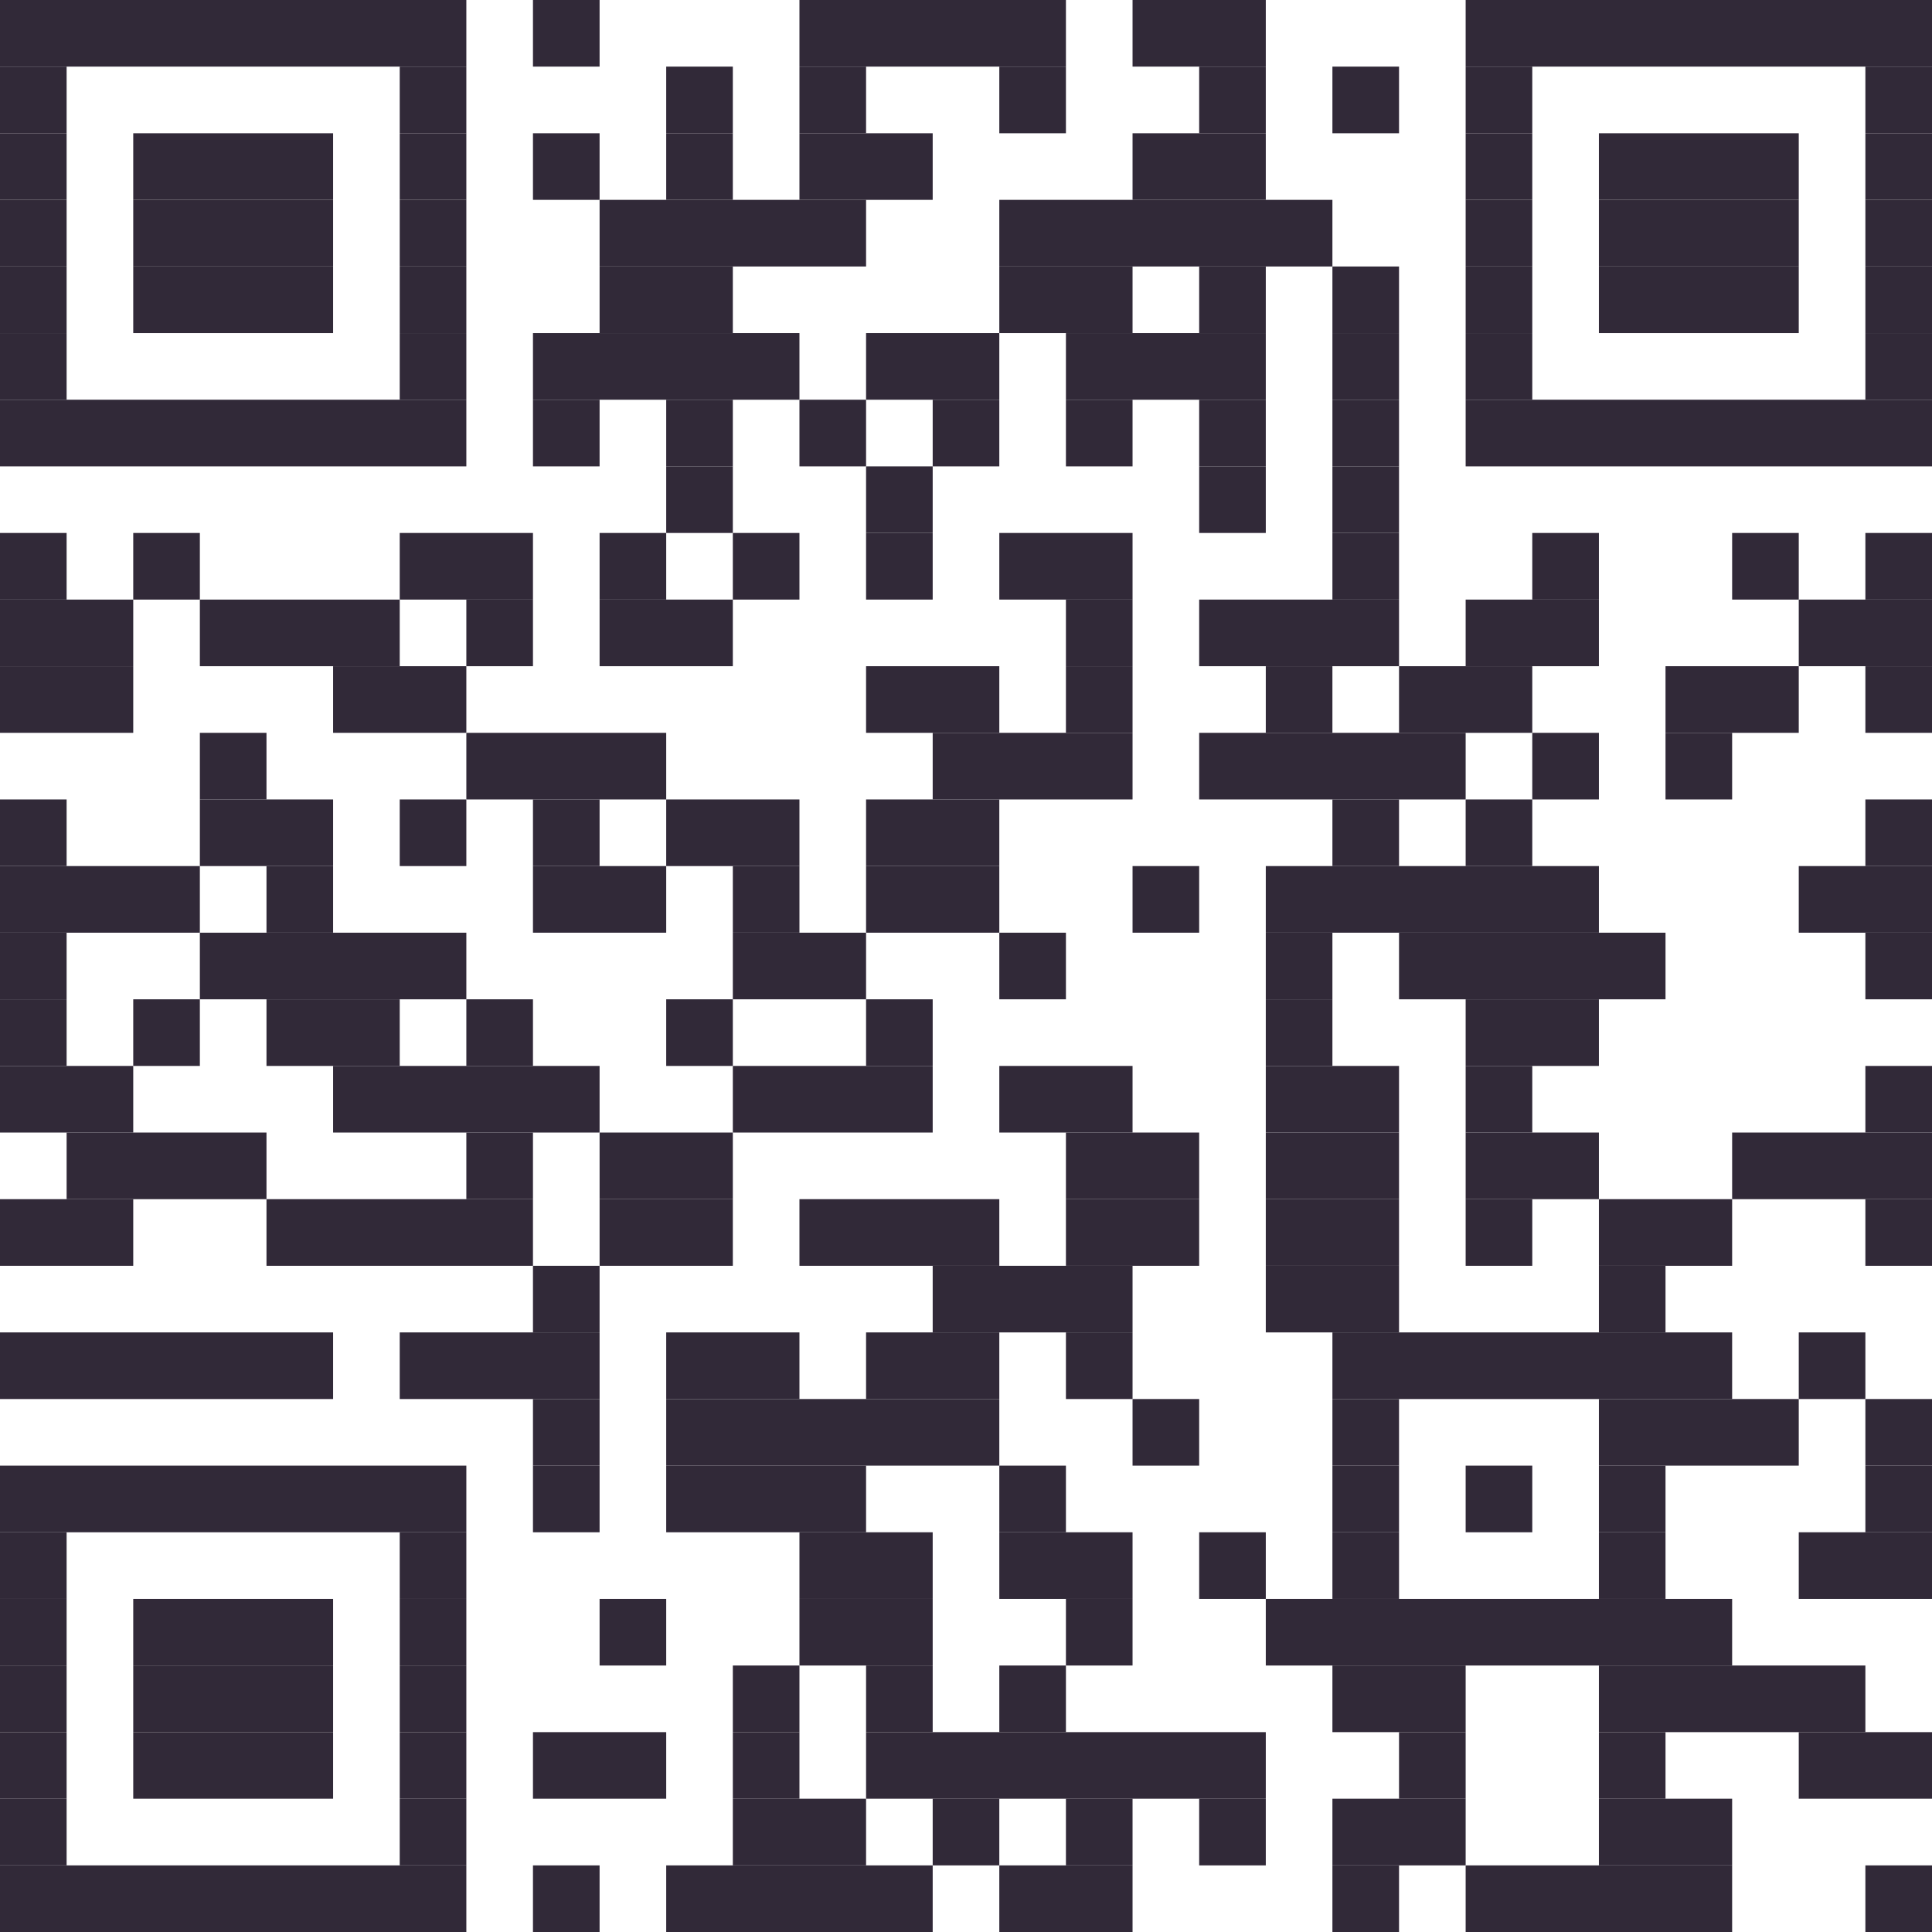
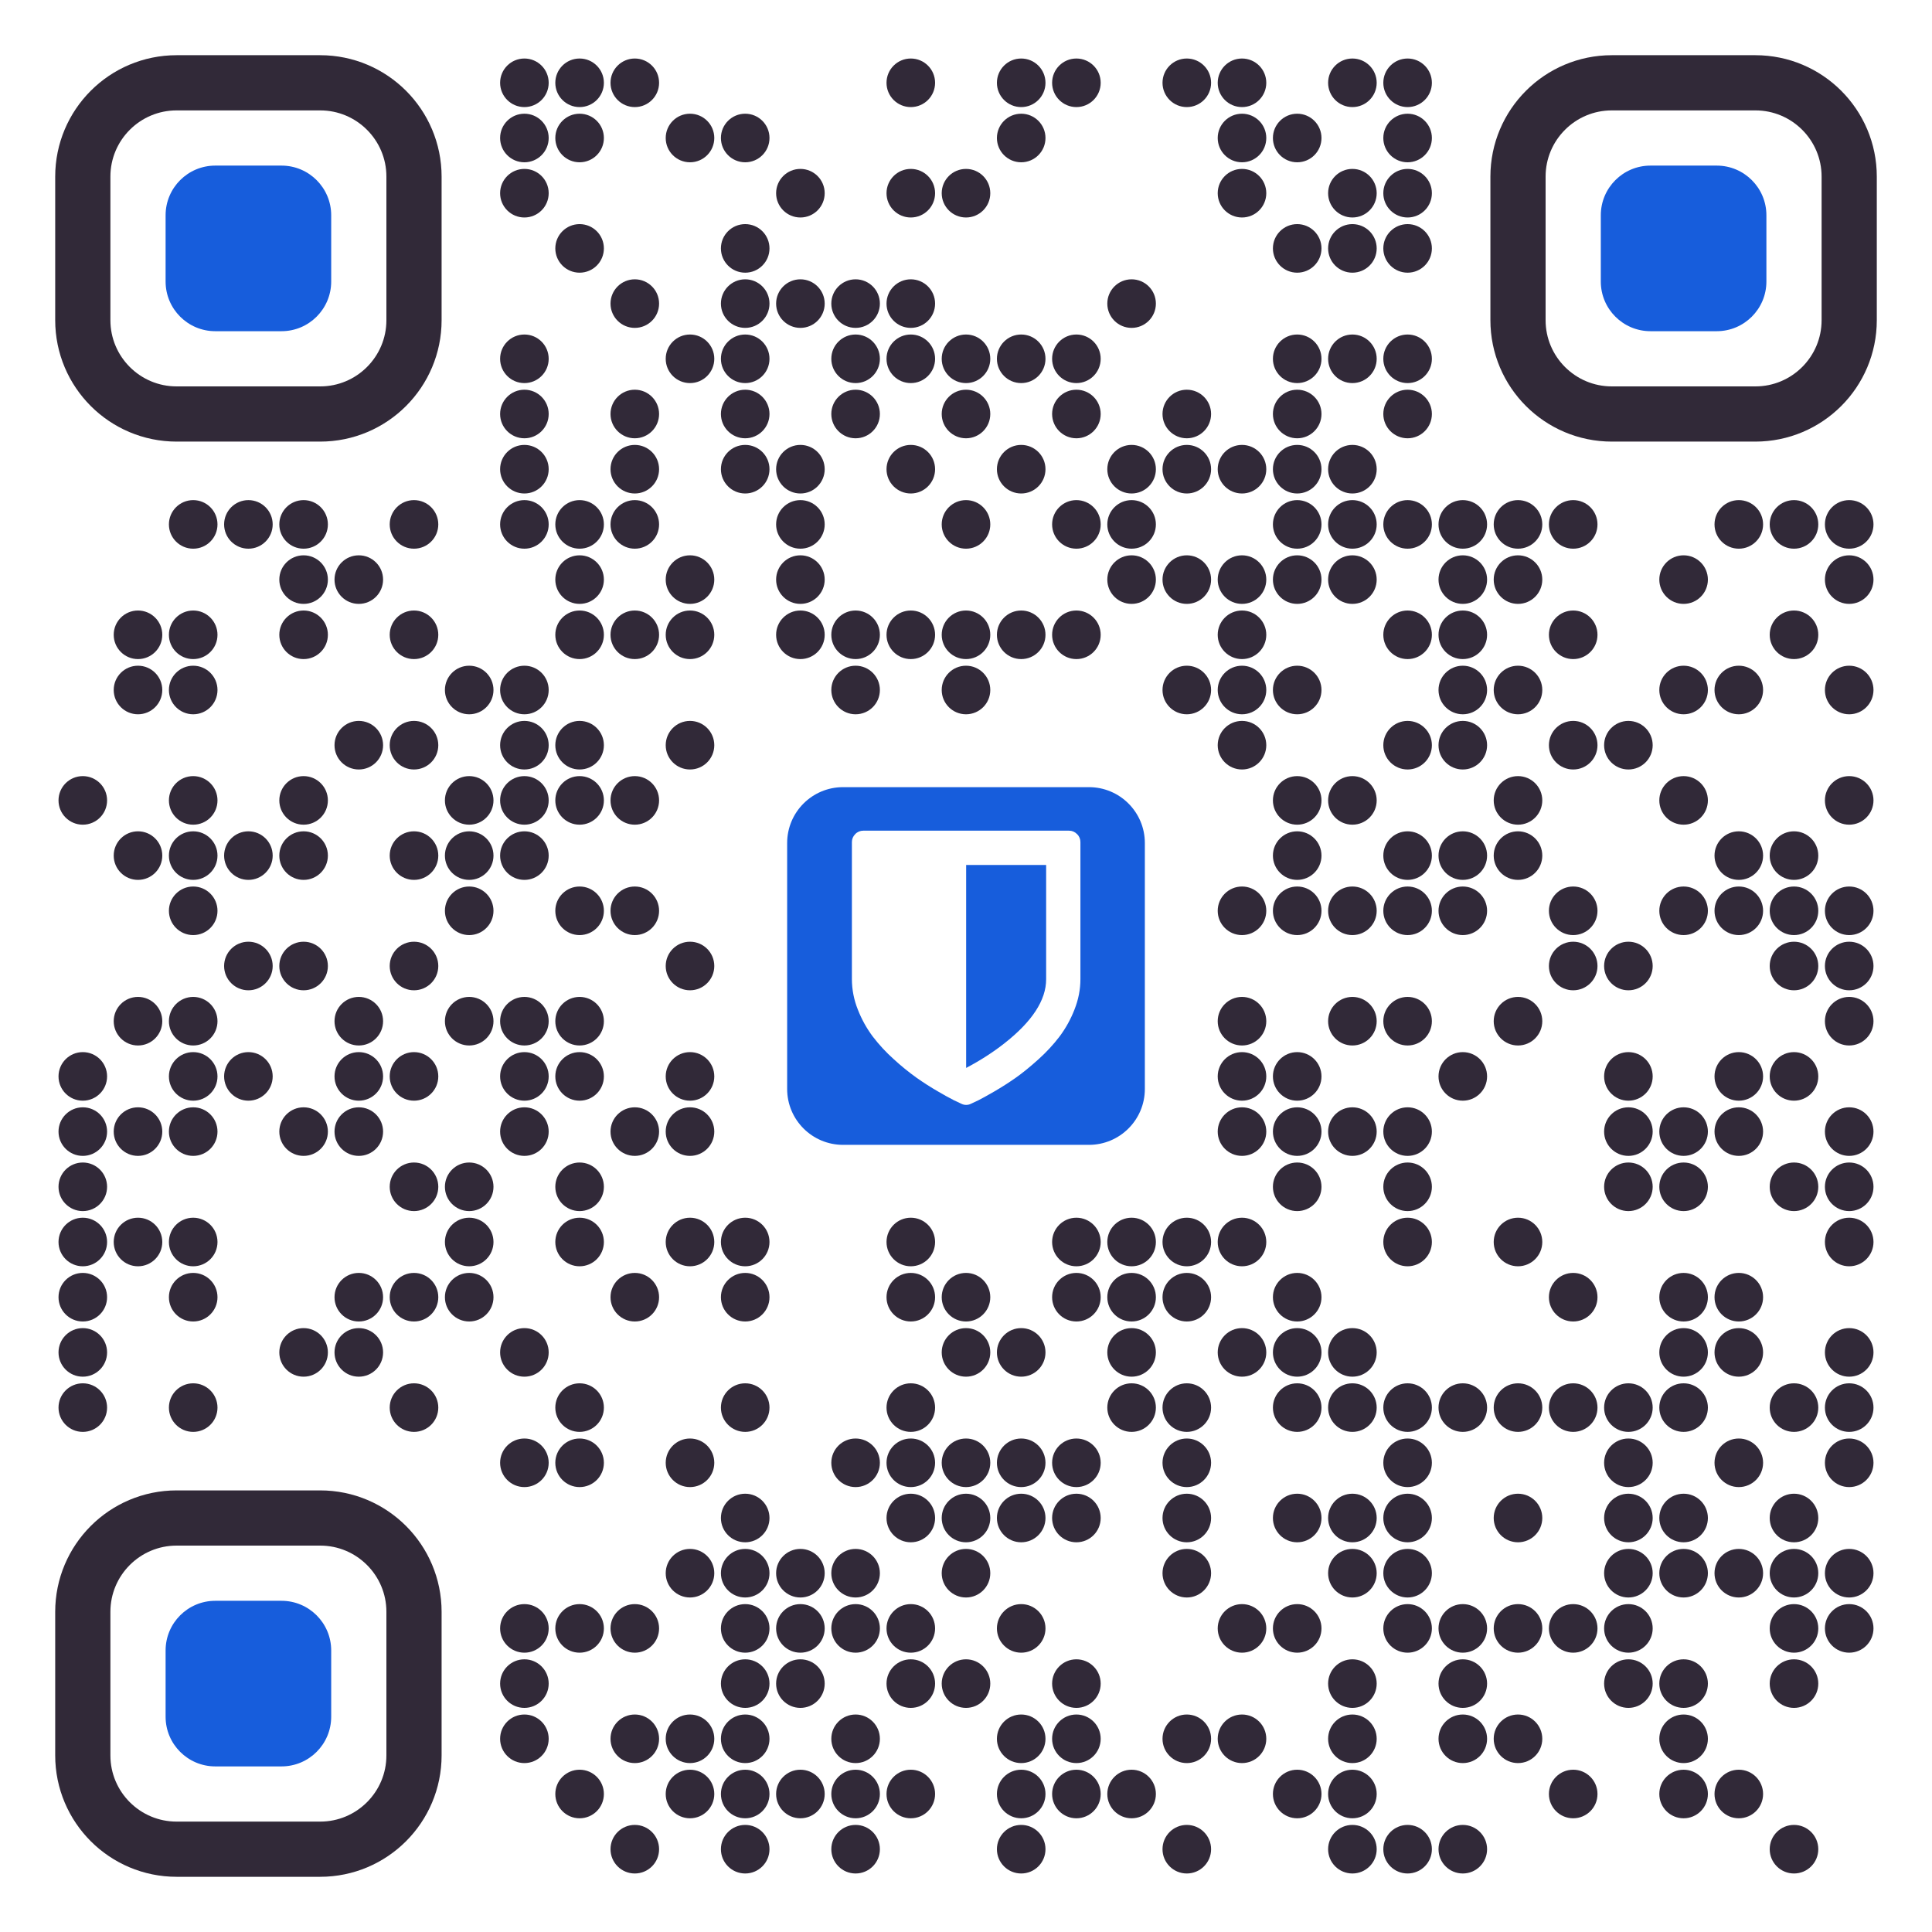
- <svg xmlns="http://www.w3.org/2000/svg" width="3.07cm" height="3.07cm" viewBox="0 0 29 29" preserveAspectRatio="none" version="1.1">
-   <g id="QRcode">
-     <rect x="0" y="0" width="29" height="29" fill="#ffffff" />
-     <g id="Pattern" transform="translate(0,0)">
-       <rect x="0" y="0" width="7" height="1" fill="#312938" />
-       <rect x="8" y="0" width="1" height="1" fill="#312938" />
-       <rect x="12" y="0" width="4" height="1" fill="#312938" />
-       <rect x="17" y="0" width="2" height="1" fill="#312938" />
-       <rect x="22" y="0" width="7" height="1" fill="#312938" />
-       <rect x="0" y="1" width="1" height="1" fill="#312938" />
-       <rect x="6" y="1" width="1" height="1" fill="#312938" />
-       <rect x="10" y="1" width="1" height="1" fill="#312938" />
-       <rect x="12" y="1" width="1" height="1" fill="#312938" />
-       <rect x="15" y="1" width="1" height="1" fill="#312938" />
-       <rect x="18" y="1" width="1" height="1" fill="#312938" />
-       <rect x="20" y="1" width="1" height="1" fill="#312938" />
-       <rect x="22" y="1" width="1" height="1" fill="#312938" />
-       <rect x="28" y="1" width="1" height="1" fill="#312938" />
-       <rect x="0" y="2" width="1" height="1" fill="#312938" />
-       <rect x="2" y="2" width="3" height="1" fill="#312938" />
-       <rect x="6" y="2" width="1" height="1" fill="#312938" />
-       <rect x="8" y="2" width="1" height="1" fill="#312938" />
-       <rect x="10" y="2" width="1" height="1" fill="#312938" />
-       <rect x="12" y="2" width="2" height="1" fill="#312938" />
-       <rect x="17" y="2" width="2" height="1" fill="#312938" />
-       <rect x="22" y="2" width="1" height="1" fill="#312938" />
-       <rect x="24" y="2" width="3" height="1" fill="#312938" />
-       <rect x="28" y="2" width="1" height="1" fill="#312938" />
-       <rect x="0" y="3" width="1" height="1" fill="#312938" />
-       <rect x="2" y="3" width="3" height="1" fill="#312938" />
-       <rect x="6" y="3" width="1" height="1" fill="#312938" />
-       <rect x="9" y="3" width="4" height="1" fill="#312938" />
-       <rect x="15" y="3" width="5" height="1" fill="#312938" />
-       <rect x="22" y="3" width="1" height="1" fill="#312938" />
-       <rect x="24" y="3" width="3" height="1" fill="#312938" />
-       <rect x="28" y="3" width="1" height="1" fill="#312938" />
-       <rect x="0" y="4" width="1" height="1" fill="#312938" />
-       <rect x="2" y="4" width="3" height="1" fill="#312938" />
-       <rect x="6" y="4" width="1" height="1" fill="#312938" />
-       <rect x="9" y="4" width="2" height="1" fill="#312938" />
-       <rect x="15" y="4" width="2" height="1" fill="#312938" />
-       <rect x="18" y="4" width="1" height="1" fill="#312938" />
-       <rect x="20" y="4" width="1" height="1" fill="#312938" />
-       <rect x="22" y="4" width="1" height="1" fill="#312938" />
-       <rect x="24" y="4" width="3" height="1" fill="#312938" />
-       <rect x="28" y="4" width="1" height="1" fill="#312938" />
-       <rect x="0" y="5" width="1" height="1" fill="#312938" />
-       <rect x="6" y="5" width="1" height="1" fill="#312938" />
-       <rect x="8" y="5" width="4" height="1" fill="#312938" />
-       <rect x="13" y="5" width="2" height="1" fill="#312938" />
-       <rect x="16" y="5" width="3" height="1" fill="#312938" />
-       <rect x="20" y="5" width="1" height="1" fill="#312938" />
-       <rect x="22" y="5" width="1" height="1" fill="#312938" />
-       <rect x="28" y="5" width="1" height="1" fill="#312938" />
-       <rect x="0" y="6" width="7" height="1" fill="#312938" />
-       <rect x="8" y="6" width="1" height="1" fill="#312938" />
-       <rect x="10" y="6" width="1" height="1" fill="#312938" />
-       <rect x="12" y="6" width="1" height="1" fill="#312938" />
-       <rect x="14" y="6" width="1" height="1" fill="#312938" />
-       <rect x="16" y="6" width="1" height="1" fill="#312938" />
-       <rect x="18" y="6" width="1" height="1" fill="#312938" />
-       <rect x="20" y="6" width="1" height="1" fill="#312938" />
-       <rect x="22" y="6" width="7" height="1" fill="#312938" />
-       <rect x="10" y="7" width="1" height="1" fill="#312938" />
-       <rect x="13" y="7" width="1" height="1" fill="#312938" />
-       <rect x="18" y="7" width="1" height="1" fill="#312938" />
-       <rect x="20" y="7" width="1" height="1" fill="#312938" />
-       <rect x="0" y="8" width="1" height="1" fill="#312938" />
-       <rect x="2" y="8" width="1" height="1" fill="#312938" />
-       <rect x="6" y="8" width="2" height="1" fill="#312938" />
-       <rect x="9" y="8" width="1" height="1" fill="#312938" />
-       <rect x="11" y="8" width="1" height="1" fill="#312938" />
-       <rect x="13" y="8" width="1" height="1" fill="#312938" />
-       <rect x="15" y="8" width="2" height="1" fill="#312938" />
-       <rect x="20" y="8" width="1" height="1" fill="#312938" />
-       <rect x="23" y="8" width="1" height="1" fill="#312938" />
-       <rect x="26" y="8" width="1" height="1" fill="#312938" />
-       <rect x="28" y="8" width="1" height="1" fill="#312938" />
-       <rect x="0" y="9" width="2" height="1" fill="#312938" />
-       <rect x="3" y="9" width="3" height="1" fill="#312938" />
-       <rect x="7" y="9" width="1" height="1" fill="#312938" />
-       <rect x="9" y="9" width="2" height="1" fill="#312938" />
-       <rect x="16" y="9" width="1" height="1" fill="#312938" />
-       <rect x="18" y="9" width="3" height="1" fill="#312938" />
-       <rect x="22" y="9" width="2" height="1" fill="#312938" />
-       <rect x="27" y="9" width="2" height="1" fill="#312938" />
-       <rect x="0" y="10" width="2" height="1" fill="#312938" />
-       <rect x="5" y="10" width="2" height="1" fill="#312938" />
-       <rect x="13" y="10" width="2" height="1" fill="#312938" />
-       <rect x="16" y="10" width="1" height="1" fill="#312938" />
-       <rect x="19" y="10" width="1" height="1" fill="#312938" />
-       <rect x="21" y="10" width="2" height="1" fill="#312938" />
-       <rect x="25" y="10" width="2" height="1" fill="#312938" />
-       <rect x="28" y="10" width="1" height="1" fill="#312938" />
-       <rect x="3" y="11" width="1" height="1" fill="#312938" />
-       <rect x="7" y="11" width="3" height="1" fill="#312938" />
-       <rect x="14" y="11" width="3" height="1" fill="#312938" />
-       <rect x="18" y="11" width="4" height="1" fill="#312938" />
-       <rect x="23" y="11" width="1" height="1" fill="#312938" />
-       <rect x="25" y="11" width="1" height="1" fill="#312938" />
-       <rect x="0" y="12" width="1" height="1" fill="#312938" />
-       <rect x="3" y="12" width="2" height="1" fill="#312938" />
-       <rect x="6" y="12" width="1" height="1" fill="#312938" />
-       <rect x="8" y="12" width="1" height="1" fill="#312938" />
-       <rect x="10" y="12" width="2" height="1" fill="#312938" />
-       <rect x="13" y="12" width="2" height="1" fill="#312938" />
-       <rect x="20" y="12" width="1" height="1" fill="#312938" />
-       <rect x="22" y="12" width="1" height="1" fill="#312938" />
-       <rect x="28" y="12" width="1" height="1" fill="#312938" />
-       <rect x="0" y="13" width="3" height="1" fill="#312938" />
-       <rect x="4" y="13" width="1" height="1" fill="#312938" />
-       <rect x="8" y="13" width="2" height="1" fill="#312938" />
-       <rect x="11" y="13" width="1" height="1" fill="#312938" />
-       <rect x="13" y="13" width="2" height="1" fill="#312938" />
-       <rect x="17" y="13" width="1" height="1" fill="#312938" />
-       <rect x="19" y="13" width="5" height="1" fill="#312938" />
-       <rect x="27" y="13" width="2" height="1" fill="#312938" />
-       <rect x="0" y="14" width="1" height="1" fill="#312938" />
-       <rect x="3" y="14" width="4" height="1" fill="#312938" />
-       <rect x="11" y="14" width="2" height="1" fill="#312938" />
-       <rect x="15" y="14" width="1" height="1" fill="#312938" />
-       <rect x="19" y="14" width="1" height="1" fill="#312938" />
-       <rect x="21" y="14" width="4" height="1" fill="#312938" />
-       <rect x="28" y="14" width="1" height="1" fill="#312938" />
-       <rect x="0" y="15" width="1" height="1" fill="#312938" />
-       <rect x="2" y="15" width="1" height="1" fill="#312938" />
-       <rect x="4" y="15" width="2" height="1" fill="#312938" />
-       <rect x="7" y="15" width="1" height="1" fill="#312938" />
-       <rect x="10" y="15" width="1" height="1" fill="#312938" />
-       <rect x="13" y="15" width="1" height="1" fill="#312938" />
-       <rect x="19" y="15" width="1" height="1" fill="#312938" />
-       <rect x="22" y="15" width="2" height="1" fill="#312938" />
-       <rect x="0" y="16" width="2" height="1" fill="#312938" />
-       <rect x="5" y="16" width="4" height="1" fill="#312938" />
-       <rect x="11" y="16" width="3" height="1" fill="#312938" />
-       <rect x="15" y="16" width="2" height="1" fill="#312938" />
-       <rect x="19" y="16" width="2" height="1" fill="#312938" />
-       <rect x="22" y="16" width="1" height="1" fill="#312938" />
-       <rect x="28" y="16" width="1" height="1" fill="#312938" />
-       <rect x="1" y="17" width="3" height="1" fill="#312938" />
-       <rect x="7" y="17" width="1" height="1" fill="#312938" />
-       <rect x="9" y="17" width="2" height="1" fill="#312938" />
-       <rect x="16" y="17" width="2" height="1" fill="#312938" />
-       <rect x="19" y="17" width="2" height="1" fill="#312938" />
-       <rect x="22" y="17" width="2" height="1" fill="#312938" />
-       <rect x="26" y="17" width="3" height="1" fill="#312938" />
-       <rect x="0" y="18" width="2" height="1" fill="#312938" />
-       <rect x="4" y="18" width="4" height="1" fill="#312938" />
-       <rect x="9" y="18" width="2" height="1" fill="#312938" />
-       <rect x="12" y="18" width="3" height="1" fill="#312938" />
-       <rect x="16" y="18" width="2" height="1" fill="#312938" />
-       <rect x="19" y="18" width="2" height="1" fill="#312938" />
-       <rect x="22" y="18" width="1" height="1" fill="#312938" />
-       <rect x="24" y="18" width="2" height="1" fill="#312938" />
-       <rect x="28" y="18" width="1" height="1" fill="#312938" />
-       <rect x="8" y="19" width="1" height="1" fill="#312938" />
-       <rect x="14" y="19" width="3" height="1" fill="#312938" />
-       <rect x="19" y="19" width="2" height="1" fill="#312938" />
-       <rect x="24" y="19" width="1" height="1" fill="#312938" />
-       <rect x="0" y="20" width="5" height="1" fill="#312938" />
-       <rect x="6" y="20" width="3" height="1" fill="#312938" />
-       <rect x="10" y="20" width="2" height="1" fill="#312938" />
-       <rect x="13" y="20" width="2" height="1" fill="#312938" />
-       <rect x="16" y="20" width="1" height="1" fill="#312938" />
-       <rect x="20" y="20" width="6" height="1" fill="#312938" />
-       <rect x="27" y="20" width="1" height="1" fill="#312938" />
-       <rect x="8" y="21" width="1" height="1" fill="#312938" />
-       <rect x="10" y="21" width="5" height="1" fill="#312938" />
-       <rect x="17" y="21" width="1" height="1" fill="#312938" />
-       <rect x="20" y="21" width="1" height="1" fill="#312938" />
-       <rect x="24" y="21" width="3" height="1" fill="#312938" />
-       <rect x="28" y="21" width="1" height="1" fill="#312938" />
-       <rect x="0" y="22" width="7" height="1" fill="#312938" />
-       <rect x="8" y="22" width="1" height="1" fill="#312938" />
-       <rect x="10" y="22" width="3" height="1" fill="#312938" />
-       <rect x="15" y="22" width="1" height="1" fill="#312938" />
-       <rect x="20" y="22" width="1" height="1" fill="#312938" />
-       <rect x="22" y="22" width="1" height="1" fill="#312938" />
-       <rect x="24" y="22" width="1" height="1" fill="#312938" />
-       <rect x="28" y="22" width="1" height="1" fill="#312938" />
-       <rect x="0" y="23" width="1" height="1" fill="#312938" />
-       <rect x="6" y="23" width="1" height="1" fill="#312938" />
-       <rect x="12" y="23" width="2" height="1" fill="#312938" />
-       <rect x="15" y="23" width="2" height="1" fill="#312938" />
-       <rect x="18" y="23" width="1" height="1" fill="#312938" />
-       <rect x="20" y="23" width="1" height="1" fill="#312938" />
-       <rect x="24" y="23" width="1" height="1" fill="#312938" />
-       <rect x="27" y="23" width="2" height="1" fill="#312938" />
-       <rect x="0" y="24" width="1" height="1" fill="#312938" />
-       <rect x="2" y="24" width="3" height="1" fill="#312938" />
-       <rect x="6" y="24" width="1" height="1" fill="#312938" />
-       <rect x="9" y="24" width="1" height="1" fill="#312938" />
-       <rect x="12" y="24" width="2" height="1" fill="#312938" />
-       <rect x="16" y="24" width="1" height="1" fill="#312938" />
-       <rect x="19" y="24" width="7" height="1" fill="#312938" />
-       <rect x="0" y="25" width="1" height="1" fill="#312938" />
-       <rect x="2" y="25" width="3" height="1" fill="#312938" />
-       <rect x="6" y="25" width="1" height="1" fill="#312938" />
-       <rect x="11" y="25" width="1" height="1" fill="#312938" />
-       <rect x="13" y="25" width="1" height="1" fill="#312938" />
-       <rect x="15" y="25" width="1" height="1" fill="#312938" />
-       <rect x="20" y="25" width="2" height="1" fill="#312938" />
-       <rect x="24" y="25" width="4" height="1" fill="#312938" />
-       <rect x="0" y="26" width="1" height="1" fill="#312938" />
-       <rect x="2" y="26" width="3" height="1" fill="#312938" />
-       <rect x="6" y="26" width="1" height="1" fill="#312938" />
-       <rect x="8" y="26" width="2" height="1" fill="#312938" />
-       <rect x="11" y="26" width="1" height="1" fill="#312938" />
-       <rect x="13" y="26" width="6" height="1" fill="#312938" />
-       <rect x="21" y="26" width="1" height="1" fill="#312938" />
-       <rect x="24" y="26" width="1" height="1" fill="#312938" />
-       <rect x="27" y="26" width="2" height="1" fill="#312938" />
-       <rect x="0" y="27" width="1" height="1" fill="#312938" />
-       <rect x="6" y="27" width="1" height="1" fill="#312938" />
-       <rect x="11" y="27" width="2" height="1" fill="#312938" />
-       <rect x="14" y="27" width="1" height="1" fill="#312938" />
-       <rect x="16" y="27" width="1" height="1" fill="#312938" />
-       <rect x="18" y="27" width="1" height="1" fill="#312938" />
-       <rect x="20" y="27" width="2" height="1" fill="#312938" />
-       <rect x="24" y="27" width="2" height="1" fill="#312938" />
-       <rect x="0" y="28" width="7" height="1" fill="#312938" />
-       <rect x="8" y="28" width="1" height="1" fill="#312938" />
-       <rect x="10" y="28" width="4" height="1" fill="#312938" />
-       <rect x="15" y="28" width="2" height="1" fill="#312938" />
-       <rect x="20" y="28" width="1" height="1" fill="#312938" />
-       <rect x="22" y="28" width="4" height="1" fill="#312938" />
-       <rect x="28" y="28" width="1" height="1" fill="#312938" />
-     </g>
+ <svg xmlns="http://www.w3.org/2000/svg" viewBox="0 0 35 35" shape-rendering="geometricPrecision">
+   <rect width="35" height="35" fill="#ffffff" />
+   <g fill="#312938">
+     <circle cx="9.5" cy="1.5" r="0.44" />
+     <circle cx="10.5" cy="1.5" r="0.44" />
+     <circle cx="11.5" cy="1.5" r="0.44" />
+     <circle cx="16.5" cy="1.5" r="0.44" />
+     <circle cx="18.5" cy="1.5" r="0.44" />
+     <circle cx="19.5" cy="1.5" r="0.44" />
+     <circle cx="21.5" cy="1.5" r="0.44" />
+     <circle cx="22.5" cy="1.5" r="0.44" />
+     <circle cx="24.5" cy="1.5" r="0.44" />
+     <circle cx="25.5" cy="1.5" r="0.44" />
+     <circle cx="9.5" cy="2.5" r="0.44" />
+     <circle cx="10.5" cy="2.5" r="0.44" />
+     <circle cx="12.5" cy="2.5" r="0.44" />
+     <circle cx="13.5" cy="2.5" r="0.44" />
+     <circle cx="18.5" cy="2.5" r="0.44" />
+     <circle cx="22.5" cy="2.5" r="0.44" />
+     <circle cx="23.5" cy="2.5" r="0.44" />
+     <circle cx="25.5" cy="2.5" r="0.44" />
+     <circle cx="9.5" cy="3.5" r="0.44" />
+     <circle cx="14.5" cy="3.5" r="0.44" />
+     <circle cx="16.5" cy="3.5" r="0.44" />
+     <circle cx="17.5" cy="3.5" r="0.44" />
+     <circle cx="22.5" cy="3.5" r="0.44" />
+     <circle cx="24.5" cy="3.5" r="0.44" />
+     <circle cx="25.5" cy="3.5" r="0.44" />
+     <circle cx="10.5" cy="4.5" r="0.44" />
+     <circle cx="13.5" cy="4.5" r="0.44" />
+     <circle cx="23.5" cy="4.5" r="0.44" />
+     <circle cx="24.5" cy="4.5" r="0.44" />
+     <circle cx="25.5" cy="4.5" r="0.44" />
+     <circle cx="11.5" cy="5.5" r="0.44" />
+     <circle cx="13.5" cy="5.5" r="0.44" />
+     <circle cx="14.5" cy="5.5" r="0.44" />
+     <circle cx="15.5" cy="5.5" r="0.44" />
+     <circle cx="16.5" cy="5.5" r="0.44" />
+     <circle cx="20.5" cy="5.5" r="0.44" />
+     <circle cx="9.5" cy="6.5" r="0.44" />
+     <circle cx="12.5" cy="6.5" r="0.44" />
+     <circle cx="13.5" cy="6.5" r="0.44" />
+     <circle cx="15.5" cy="6.5" r="0.44" />
+     <circle cx="16.5" cy="6.5" r="0.44" />
+     <circle cx="17.5" cy="6.5" r="0.44" />
+     <circle cx="18.5" cy="6.5" r="0.44" />
+     <circle cx="19.5" cy="6.5" r="0.44" />
+     <circle cx="23.5" cy="6.5" r="0.44" />
+     <circle cx="24.5" cy="6.5" r="0.44" />
+     <circle cx="25.5" cy="6.5" r="0.44" />
+     <circle cx="9.5" cy="7.5" r="0.44" />
+     <circle cx="11.5" cy="7.5" r="0.44" />
+     <circle cx="13.5" cy="7.5" r="0.44" />
+     <circle cx="15.5" cy="7.5" r="0.44" />
+     <circle cx="17.5" cy="7.5" r="0.44" />
+     <circle cx="19.5" cy="7.5" r="0.44" />
+     <circle cx="21.5" cy="7.5" r="0.44" />
+     <circle cx="23.5" cy="7.5" r="0.44" />
+     <circle cx="25.5" cy="7.5" r="0.44" />
+     <circle cx="9.5" cy="8.5" r="0.44" />
+     <circle cx="11.5" cy="8.5" r="0.44" />
+     <circle cx="13.5" cy="8.5" r="0.44" />
+     <circle cx="14.5" cy="8.5" r="0.44" />
+     <circle cx="16.5" cy="8.5" r="0.44" />
+     <circle cx="18.5" cy="8.5" r="0.44" />
+     <circle cx="20.5" cy="8.5" r="0.44" />
+     <circle cx="21.5" cy="8.5" r="0.44" />
+     <circle cx="22.5" cy="8.5" r="0.44" />
+     <circle cx="23.5" cy="8.5" r="0.44" />
+     <circle cx="24.5" cy="8.5" r="0.44" />
+     <circle cx="3.5" cy="9.5" r="0.44" />
+     <circle cx="4.5" cy="9.5" r="0.44" />
+     <circle cx="5.5" cy="9.5" r="0.44" />
+     <circle cx="7.5" cy="9.5" r="0.44" />
+     <circle cx="9.5" cy="9.5" r="0.44" />
+     <circle cx="10.5" cy="9.5" r="0.44" />
+     <circle cx="11.5" cy="9.5" r="0.44" />
+     <circle cx="14.5" cy="9.5" r="0.44" />
+     <circle cx="17.5" cy="9.5" r="0.44" />
+     <circle cx="19.5" cy="9.5" r="0.44" />
+     <circle cx="20.5" cy="9.5" r="0.44" />
+     <circle cx="23.5" cy="9.5" r="0.44" />
+     <circle cx="24.5" cy="9.5" r="0.44" />
+     <circle cx="25.5" cy="9.5" r="0.44" />
+     <circle cx="26.5" cy="9.5" r="0.44" />
+     <circle cx="27.5" cy="9.5" r="0.44" />
+     <circle cx="28.5" cy="9.5" r="0.44" />
+     <circle cx="31.5" cy="9.5" r="0.44" />
+     <circle cx="32.5" cy="9.5" r="0.44" />
+     <circle cx="33.5" cy="9.5" r="0.44" />
+     <circle cx="5.5" cy="10.5" r="0.44" />
+     <circle cx="6.5" cy="10.5" r="0.44" />
+     <circle cx="10.5" cy="10.5" r="0.44" />
+     <circle cx="12.5" cy="10.5" r="0.44" />
+     <circle cx="14.5" cy="10.5" r="0.44" />
+     <circle cx="20.5" cy="10.5" r="0.44" />
+     <circle cx="21.5" cy="10.5" r="0.44" />
+     <circle cx="22.5" cy="10.5" r="0.44" />
+     <circle cx="23.5" cy="10.5" r="0.44" />
+     <circle cx="24.5" cy="10.5" r="0.44" />
+     <circle cx="26.5" cy="10.5" r="0.44" />
+     <circle cx="27.5" cy="10.5" r="0.44" />
+     <circle cx="30.5" cy="10.5" r="0.44" />
+     <circle cx="33.5" cy="10.5" r="0.44" />
+     <circle cx="2.5" cy="11.5" r="0.44" />
+     <circle cx="3.5" cy="11.5" r="0.44" />
+     <circle cx="5.5" cy="11.5" r="0.44" />
+     <circle cx="7.5" cy="11.5" r="0.44" />
+     <circle cx="10.5" cy="11.5" r="0.44" />
+     <circle cx="11.5" cy="11.5" r="0.44" />
+     <circle cx="12.5" cy="11.5" r="0.44" />
+     <circle cx="14.5" cy="11.5" r="0.44" />
+     <circle cx="15.5" cy="11.5" r="0.44" />
+     <circle cx="16.5" cy="11.5" r="0.44" />
+     <circle cx="17.5" cy="11.5" r="0.44" />
+     <circle cx="18.5" cy="11.5" r="0.44" />
+     <circle cx="19.5" cy="11.5" r="0.44" />
+     <circle cx="22.5" cy="11.5" r="0.44" />
+     <circle cx="25.5" cy="11.5" r="0.44" />
+     <circle cx="26.5" cy="11.5" r="0.44" />
+     <circle cx="28.5" cy="11.5" r="0.44" />
+     <circle cx="32.5" cy="11.5" r="0.44" />
+     <circle cx="2.5" cy="12.5" r="0.44" />
+     <circle cx="3.5" cy="12.5" r="0.44" />
+     <circle cx="8.5" cy="12.5" r="0.44" />
+     <circle cx="9.5" cy="12.5" r="0.44" />
+     <circle cx="15.5" cy="12.5" r="0.44" />
+     <circle cx="17.5" cy="12.5" r="0.44" />
+     <circle cx="21.5" cy="12.5" r="0.44" />
+     <circle cx="22.5" cy="12.5" r="0.44" />
+     <circle cx="23.5" cy="12.5" r="0.44" />
+     <circle cx="26.5" cy="12.5" r="0.44" />
+     <circle cx="27.5" cy="12.5" r="0.44" />
+     <circle cx="30.5" cy="12.5" r="0.44" />
+     <circle cx="31.5" cy="12.5" r="0.44" />
+     <circle cx="33.5" cy="12.5" r="0.44" />
+     <circle cx="6.5" cy="13.5" r="0.44" />
+     <circle cx="7.5" cy="13.5" r="0.44" />
+     <circle cx="9.5" cy="13.5" r="0.44" />
+     <circle cx="10.5" cy="13.5" r="0.44" />
+     <circle cx="12.5" cy="13.5" r="0.44" />
+     <circle cx="22.5" cy="13.5" r="0.44" />
+     <circle cx="25.5" cy="13.5" r="0.44" />
+     <circle cx="26.5" cy="13.5" r="0.44" />
+     <circle cx="28.5" cy="13.5" r="0.44" />
+     <circle cx="29.5" cy="13.5" r="0.44" />
+     <circle cx="1.5" cy="14.5" r="0.44" />
+     <circle cx="3.5" cy="14.5" r="0.44" />
+     <circle cx="5.5" cy="14.5" r="0.44" />
+     <circle cx="8.5" cy="14.5" r="0.44" />
+     <circle cx="9.5" cy="14.5" r="0.44" />
+     <circle cx="10.5" cy="14.5" r="0.44" />
+     <circle cx="11.5" cy="14.5" r="0.44" />
+     <circle cx="23.5" cy="14.5" r="0.44" />
+     <circle cx="24.5" cy="14.5" r="0.44" />
+     <circle cx="27.5" cy="14.5" r="0.44" />
+     <circle cx="30.5" cy="14.5" r="0.44" />
+     <circle cx="33.5" cy="14.5" r="0.44" />
+     <circle cx="2.5" cy="15.5" r="0.44" />
+     <circle cx="3.5" cy="15.5" r="0.44" />
+     <circle cx="4.5" cy="15.5" r="0.44" />
+     <circle cx="5.5" cy="15.5" r="0.44" />
+     <circle cx="7.5" cy="15.5" r="0.44" />
+     <circle cx="8.5" cy="15.5" r="0.44" />
+     <circle cx="9.5" cy="15.5" r="0.44" />
+     <circle cx="23.5" cy="15.5" r="0.44" />
+     <circle cx="25.5" cy="15.5" r="0.44" />
+     <circle cx="26.5" cy="15.5" r="0.44" />
+     <circle cx="27.5" cy="15.5" r="0.44" />
+     <circle cx="31.5" cy="15.5" r="0.44" />
+     <circle cx="32.5" cy="15.5" r="0.44" />
+     <circle cx="3.5" cy="16.5" r="0.44" />
+     <circle cx="8.5" cy="16.5" r="0.44" />
+     <circle cx="10.5" cy="16.5" r="0.44" />
+     <circle cx="11.5" cy="16.5" r="0.44" />
+     <circle cx="22.5" cy="16.5" r="0.44" />
+     <circle cx="23.5" cy="16.5" r="0.44" />
+     <circle cx="24.5" cy="16.5" r="0.44" />
+     <circle cx="25.5" cy="16.5" r="0.44" />
+     <circle cx="26.5" cy="16.5" r="0.44" />
+     <circle cx="28.5" cy="16.5" r="0.44" />
+     <circle cx="30.5" cy="16.5" r="0.44" />
+     <circle cx="31.5" cy="16.5" r="0.44" />
+     <circle cx="32.5" cy="16.5" r="0.44" />
+     <circle cx="33.5" cy="16.5" r="0.44" />
+     <circle cx="4.5" cy="17.5" r="0.44" />
+     <circle cx="5.5" cy="17.5" r="0.44" />
+     <circle cx="7.5" cy="17.5" r="0.44" />
+     <circle cx="12.5" cy="17.5" r="0.44" />
+     <circle cx="28.5" cy="17.5" r="0.44" />
+     <circle cx="29.5" cy="17.5" r="0.44" />
+     <circle cx="32.5" cy="17.5" r="0.44" />
+     <circle cx="33.5" cy="17.5" r="0.44" />
+     <circle cx="2.5" cy="18.5" r="0.44" />
+     <circle cx="3.5" cy="18.5" r="0.44" />
+     <circle cx="6.5" cy="18.5" r="0.44" />
+     <circle cx="8.5" cy="18.5" r="0.44" />
+     <circle cx="9.5" cy="18.5" r="0.44" />
+     <circle cx="10.5" cy="18.5" r="0.44" />
+     <circle cx="22.5" cy="18.5" r="0.44" />
+     <circle cx="24.5" cy="18.5" r="0.44" />
+     <circle cx="25.5" cy="18.5" r="0.44" />
+     <circle cx="27.5" cy="18.5" r="0.44" />
+     <circle cx="33.5" cy="18.5" r="0.44" />
+     <circle cx="1.5" cy="19.5" r="0.44" />
+     <circle cx="3.5" cy="19.5" r="0.44" />
+     <circle cx="4.5" cy="19.5" r="0.44" />
+     <circle cx="6.5" cy="19.5" r="0.44" />
+     <circle cx="7.5" cy="19.5" r="0.44" />
+     <circle cx="9.5" cy="19.5" r="0.44" />
+     <circle cx="10.5" cy="19.5" r="0.44" />
+     <circle cx="12.5" cy="19.5" r="0.44" />
+     <circle cx="22.5" cy="19.5" r="0.44" />
+     <circle cx="23.5" cy="19.5" r="0.44" />
+     <circle cx="26.5" cy="19.5" r="0.44" />
+     <circle cx="29.5" cy="19.5" r="0.44" />
+     <circle cx="31.5" cy="19.5" r="0.44" />
+     <circle cx="32.5" cy="19.5" r="0.44" />
+     <circle cx="1.5" cy="20.5" r="0.44" />
+     <circle cx="2.5" cy="20.5" r="0.44" />
+     <circle cx="3.5" cy="20.5" r="0.44" />
+     <circle cx="5.5" cy="20.5" r="0.44" />
+     <circle cx="6.5" cy="20.5" r="0.44" />
+     <circle cx="9.5" cy="20.5" r="0.44" />
+     <circle cx="11.5" cy="20.5" r="0.44" />
+     <circle cx="12.5" cy="20.5" r="0.44" />
+     <circle cx="22.5" cy="20.5" r="0.44" />
+     <circle cx="23.5" cy="20.5" r="0.44" />
+     <circle cx="24.5" cy="20.5" r="0.44" />
+     <circle cx="25.5" cy="20.5" r="0.44" />
+     <circle cx="29.5" cy="20.5" r="0.44" />
+     <circle cx="30.5" cy="20.5" r="0.44" />
+     <circle cx="31.5" cy="20.5" r="0.44" />
+     <circle cx="33.5" cy="20.5" r="0.44" />
+     <circle cx="1.5" cy="21.5" r="0.44" />
+     <circle cx="7.5" cy="21.5" r="0.44" />
+     <circle cx="8.5" cy="21.5" r="0.44" />
+     <circle cx="10.5" cy="21.5" r="0.44" />
+     <circle cx="23.5" cy="21.5" r="0.44" />
+     <circle cx="25.5" cy="21.5" r="0.44" />
+     <circle cx="29.5" cy="21.5" r="0.44" />
+     <circle cx="30.5" cy="21.5" r="0.44" />
+     <circle cx="32.5" cy="21.5" r="0.44" />
+     <circle cx="33.5" cy="21.5" r="0.44" />
+     <circle cx="1.5" cy="22.5" r="0.44" />
+     <circle cx="2.5" cy="22.5" r="0.44" />
+     <circle cx="3.5" cy="22.5" r="0.44" />
+     <circle cx="8.5" cy="22.5" r="0.44" />
+     <circle cx="10.5" cy="22.5" r="0.44" />
+     <circle cx="12.5" cy="22.5" r="0.44" />
+     <circle cx="13.5" cy="22.5" r="0.44" />
+     <circle cx="16.5" cy="22.5" r="0.44" />
+     <circle cx="19.5" cy="22.5" r="0.44" />
+     <circle cx="20.5" cy="22.5" r="0.44" />
+     <circle cx="21.5" cy="22.5" r="0.44" />
+     <circle cx="22.5" cy="22.5" r="0.44" />
+     <circle cx="25.5" cy="22.5" r="0.44" />
+     <circle cx="27.5" cy="22.5" r="0.44" />
+     <circle cx="33.5" cy="22.5" r="0.44" />
+     <circle cx="1.5" cy="23.5" r="0.44" />
+     <circle cx="3.5" cy="23.5" r="0.44" />
+     <circle cx="6.5" cy="23.5" r="0.44" />
+     <circle cx="7.5" cy="23.5" r="0.44" />
+     <circle cx="8.5" cy="23.5" r="0.44" />
+     <circle cx="11.5" cy="23.5" r="0.44" />
+     <circle cx="13.5" cy="23.5" r="0.44" />
+     <circle cx="16.5" cy="23.5" r="0.44" />
+     <circle cx="17.5" cy="23.5" r="0.44" />
+     <circle cx="19.5" cy="23.5" r="0.44" />
+     <circle cx="20.5" cy="23.5" r="0.44" />
+     <circle cx="21.5" cy="23.5" r="0.44" />
+     <circle cx="23.5" cy="23.5" r="0.44" />
+     <circle cx="28.5" cy="23.5" r="0.44" />
+     <circle cx="30.5" cy="23.5" r="0.44" />
+     <circle cx="31.5" cy="23.5" r="0.44" />
+     <circle cx="1.5" cy="24.5" r="0.44" />
+     <circle cx="5.5" cy="24.5" r="0.44" />
+     <circle cx="6.5" cy="24.5" r="0.44" />
+     <circle cx="9.5" cy="24.5" r="0.44" />
+     <circle cx="17.5" cy="24.5" r="0.44" />
+     <circle cx="18.5" cy="24.5" r="0.44" />
+     <circle cx="20.5" cy="24.5" r="0.44" />
+     <circle cx="22.5" cy="24.5" r="0.44" />
+     <circle cx="23.5" cy="24.5" r="0.44" />
+     <circle cx="24.5" cy="24.5" r="0.44" />
+     <circle cx="30.5" cy="24.5" r="0.44" />
+     <circle cx="31.5" cy="24.5" r="0.44" />
+     <circle cx="33.5" cy="24.5" r="0.44" />
+     <circle cx="1.5" cy="25.5" r="0.44" />
+     <circle cx="3.5" cy="25.5" r="0.44" />
+     <circle cx="7.5" cy="25.5" r="0.44" />
+     <circle cx="10.5" cy="25.5" r="0.44" />
+     <circle cx="13.5" cy="25.5" r="0.44" />
+     <circle cx="16.5" cy="25.5" r="0.44" />
+     <circle cx="20.5" cy="25.5" r="0.44" />
+     <circle cx="21.5" cy="25.5" r="0.44" />
+     <circle cx="23.5" cy="25.5" r="0.44" />
+     <circle cx="24.5" cy="25.5" r="0.44" />
+     <circle cx="25.5" cy="25.5" r="0.44" />
+     <circle cx="26.5" cy="25.5" r="0.44" />
+     <circle cx="27.5" cy="25.5" r="0.44" />
+     <circle cx="28.5" cy="25.5" r="0.44" />
+     <circle cx="29.5" cy="25.5" r="0.44" />
+     <circle cx="30.5" cy="25.5" r="0.44" />
+     <circle cx="32.5" cy="25.5" r="0.44" />
+     <circle cx="33.5" cy="25.5" r="0.44" />
+     <circle cx="9.5" cy="26.5" r="0.44" />
+     <circle cx="10.5" cy="26.5" r="0.44" />
+     <circle cx="12.5" cy="26.5" r="0.44" />
+     <circle cx="15.5" cy="26.5" r="0.44" />
+     <circle cx="16.5" cy="26.5" r="0.44" />
+     <circle cx="17.5" cy="26.5" r="0.44" />
+     <circle cx="18.5" cy="26.5" r="0.44" />
+     <circle cx="19.5" cy="26.5" r="0.44" />
+     <circle cx="21.5" cy="26.5" r="0.44" />
+     <circle cx="25.5" cy="26.5" r="0.44" />
+     <circle cx="29.5" cy="26.5" r="0.44" />
+     <circle cx="31.5" cy="26.5" r="0.44" />
+     <circle cx="33.5" cy="26.5" r="0.44" />
+     <circle cx="13.5" cy="27.5" r="0.44" />
+     <circle cx="16.5" cy="27.5" r="0.44" />
+     <circle cx="17.5" cy="27.5" r="0.44" />
+     <circle cx="18.5" cy="27.5" r="0.44" />
+     <circle cx="19.5" cy="27.5" r="0.44" />
+     <circle cx="21.5" cy="27.5" r="0.44" />
+     <circle cx="23.5" cy="27.5" r="0.44" />
+     <circle cx="24.5" cy="27.5" r="0.44" />
+     <circle cx="25.5" cy="27.5" r="0.44" />
+     <circle cx="27.5" cy="27.5" r="0.44" />
+     <circle cx="29.5" cy="27.5" r="0.44" />
+     <circle cx="30.5" cy="27.5" r="0.44" />
+     <circle cx="32.5" cy="27.5" r="0.44" />
+     <circle cx="12.5" cy="28.5" r="0.44" />
+     <circle cx="13.5" cy="28.5" r="0.44" />
+     <circle cx="14.5" cy="28.5" r="0.44" />
+     <circle cx="15.5" cy="28.5" r="0.44" />
+     <circle cx="17.5" cy="28.5" r="0.44" />
+     <circle cx="21.5" cy="28.5" r="0.44" />
+     <circle cx="24.5" cy="28.5" r="0.44" />
+     <circle cx="25.5" cy="28.5" r="0.44" />
+     <circle cx="29.5" cy="28.5" r="0.44" />
+     <circle cx="30.5" cy="28.5" r="0.44" />
+     <circle cx="31.5" cy="28.5" r="0.44" />
+     <circle cx="32.5" cy="28.5" r="0.44" />
+     <circle cx="33.5" cy="28.5" r="0.44" />
+     <circle cx="9.5" cy="29.5" r="0.44" />
+     <circle cx="10.5" cy="29.5" r="0.44" />
+     <circle cx="11.5" cy="29.5" r="0.44" />
+     <circle cx="13.5" cy="29.5" r="0.44" />
+     <circle cx="14.5" cy="29.5" r="0.44" />
+     <circle cx="15.5" cy="29.5" r="0.44" />
+     <circle cx="16.5" cy="29.5" r="0.44" />
+     <circle cx="18.5" cy="29.5" r="0.44" />
+     <circle cx="22.5" cy="29.5" r="0.44" />
+     <circle cx="23.5" cy="29.5" r="0.44" />
+     <circle cx="25.5" cy="29.5" r="0.44" />
+     <circle cx="26.5" cy="29.5" r="0.44" />
+     <circle cx="27.5" cy="29.5" r="0.44" />
+     <circle cx="28.5" cy="29.5" r="0.44" />
+     <circle cx="29.5" cy="29.5" r="0.44" />
+     <circle cx="32.5" cy="29.5" r="0.44" />
+     <circle cx="33.5" cy="29.5" r="0.44" />
+     <circle cx="9.5" cy="30.5" r="0.44" />
+     <circle cx="13.5" cy="30.5" r="0.44" />
+     <circle cx="14.5" cy="30.5" r="0.44" />
+     <circle cx="16.5" cy="30.5" r="0.44" />
+     <circle cx="17.5" cy="30.5" r="0.44" />
+     <circle cx="19.5" cy="30.5" r="0.44" />
+     <circle cx="24.5" cy="30.5" r="0.44" />
+     <circle cx="26.5" cy="30.5" r="0.44" />
+     <circle cx="29.5" cy="30.5" r="0.44" />
+     <circle cx="30.5" cy="30.5" r="0.44" />
+     <circle cx="32.5" cy="30.5" r="0.44" />
+     <circle cx="9.5" cy="31.5" r="0.44" />
+     <circle cx="11.5" cy="31.5" r="0.44" />
+     <circle cx="12.5" cy="31.5" r="0.44" />
+     <circle cx="13.5" cy="31.5" r="0.44" />
+     <circle cx="15.5" cy="31.5" r="0.44" />
+     <circle cx="18.5" cy="31.5" r="0.44" />
+     <circle cx="19.5" cy="31.5" r="0.44" />
+     <circle cx="21.5" cy="31.5" r="0.44" />
+     <circle cx="22.5" cy="31.5" r="0.44" />
+     <circle cx="24.5" cy="31.5" r="0.44" />
+     <circle cx="26.5" cy="31.5" r="0.44" />
+     <circle cx="27.5" cy="31.5" r="0.44" />
+     <circle cx="30.5" cy="31.5" r="0.44" />
+     <circle cx="10.5" cy="32.5" r="0.44" />
+     <circle cx="12.5" cy="32.5" r="0.44" />
+     <circle cx="13.5" cy="32.5" r="0.44" />
+     <circle cx="14.5" cy="32.5" r="0.44" />
+     <circle cx="15.5" cy="32.5" r="0.44" />
+     <circle cx="16.5" cy="32.5" r="0.44" />
+     <circle cx="18.5" cy="32.5" r="0.44" />
+     <circle cx="19.5" cy="32.5" r="0.44" />
+     <circle cx="20.5" cy="32.5" r="0.44" />
+     <circle cx="23.5" cy="32.5" r="0.44" />
+     <circle cx="24.5" cy="32.5" r="0.44" />
+     <circle cx="28.5" cy="32.5" r="0.44" />
+     <circle cx="30.5" cy="32.5" r="0.44" />
+     <circle cx="31.5" cy="32.5" r="0.44" />
+     <circle cx="11.5" cy="33.5" r="0.44" />
+     <circle cx="13.5" cy="33.5" r="0.44" />
+     <circle cx="15.5" cy="33.5" r="0.44" />
+     <circle cx="18.5" cy="33.5" r="0.44" />
+     <circle cx="21.5" cy="33.5" r="0.44" />
+     <circle cx="24.5" cy="33.5" r="0.44" />
+     <circle cx="25.5" cy="33.5" r="0.44" />
+     <circle cx="26.5" cy="33.5" r="0.44" />
+     <circle cx="32.5" cy="33.5" r="0.44" />
+   </g>
+   <rect x="1.5" y="1.5" width="6" height="6" rx="1.7" fill="none" stroke="#312938" stroke-width="1" />
+   <rect x="3" y="3" width="3" height="3" rx="0.9" fill="#175DDC" />
+   <rect x="27.5" y="1.5" width="6" height="6" rx="1.7" fill="none" stroke="#312938" stroke-width="1" />
+   <rect x="29" y="3" width="3" height="3" rx="0.9" fill="#175DDC" />
+   <rect x="1.5" y="27.5" width="6" height="6" rx="1.7" fill="none" stroke="#312938" stroke-width="1" />
+   <rect x="3" y="29" width="3" height="3" rx="0.9" fill="#175DDC" />
+   <rect x="13.3" y="13.3" width="8.4" height="8.4" rx="1.98" fill="#ffffff" />
+   <g transform="translate(14.260 14.260) scale(0.27)">
+     <path d="M3.75 0A3.75 3.75 0 000 3.75v16.5A3.75 3.75 0 003.75 24h16.5A3.75 3.75 0 0024 20.25V3.75A3.75 3.75 0 0020.25 0zm1.36 2.92h13.8c.208 0 .388.076.54.228a.737.737 0 01.227.539v9.2c0 .687-.134 1.367-.401 2.042a7.618 7.618 0 01-.995 1.797 11.097 11.097 0 01-1.413 1.528c-.547.495-1.052.906-1.515 1.234-.464.327-.947.636-1.45.928-.503.291-.86.489-1.072.593-.212.104-.381.184-.51.24a.687.687 0 01-.31.071.688.688 0 01-.312-.072 13.784 13.784 0 01-.51-.24 20.61 20.61 0 01-1.071-.592 19.133 19.133 0 01-1.45-.928 16.457 16.457 0 01-1.515-1.234 11.11 11.11 0 01-1.414-1.528 7.617 7.617 0 01-.994-1.797 5.502 5.502 0 01-.401-2.042v-9.2c0-.208.076-.387.227-.54a.737.737 0 01.54-.227zm6.9 2.3v13.62c.95-.502 1.801-1.05 2.552-1.64 1.877-1.47 2.815-2.907 2.815-4.313V5.22Z" fill="#175DDC" />
  </g>
</svg>
